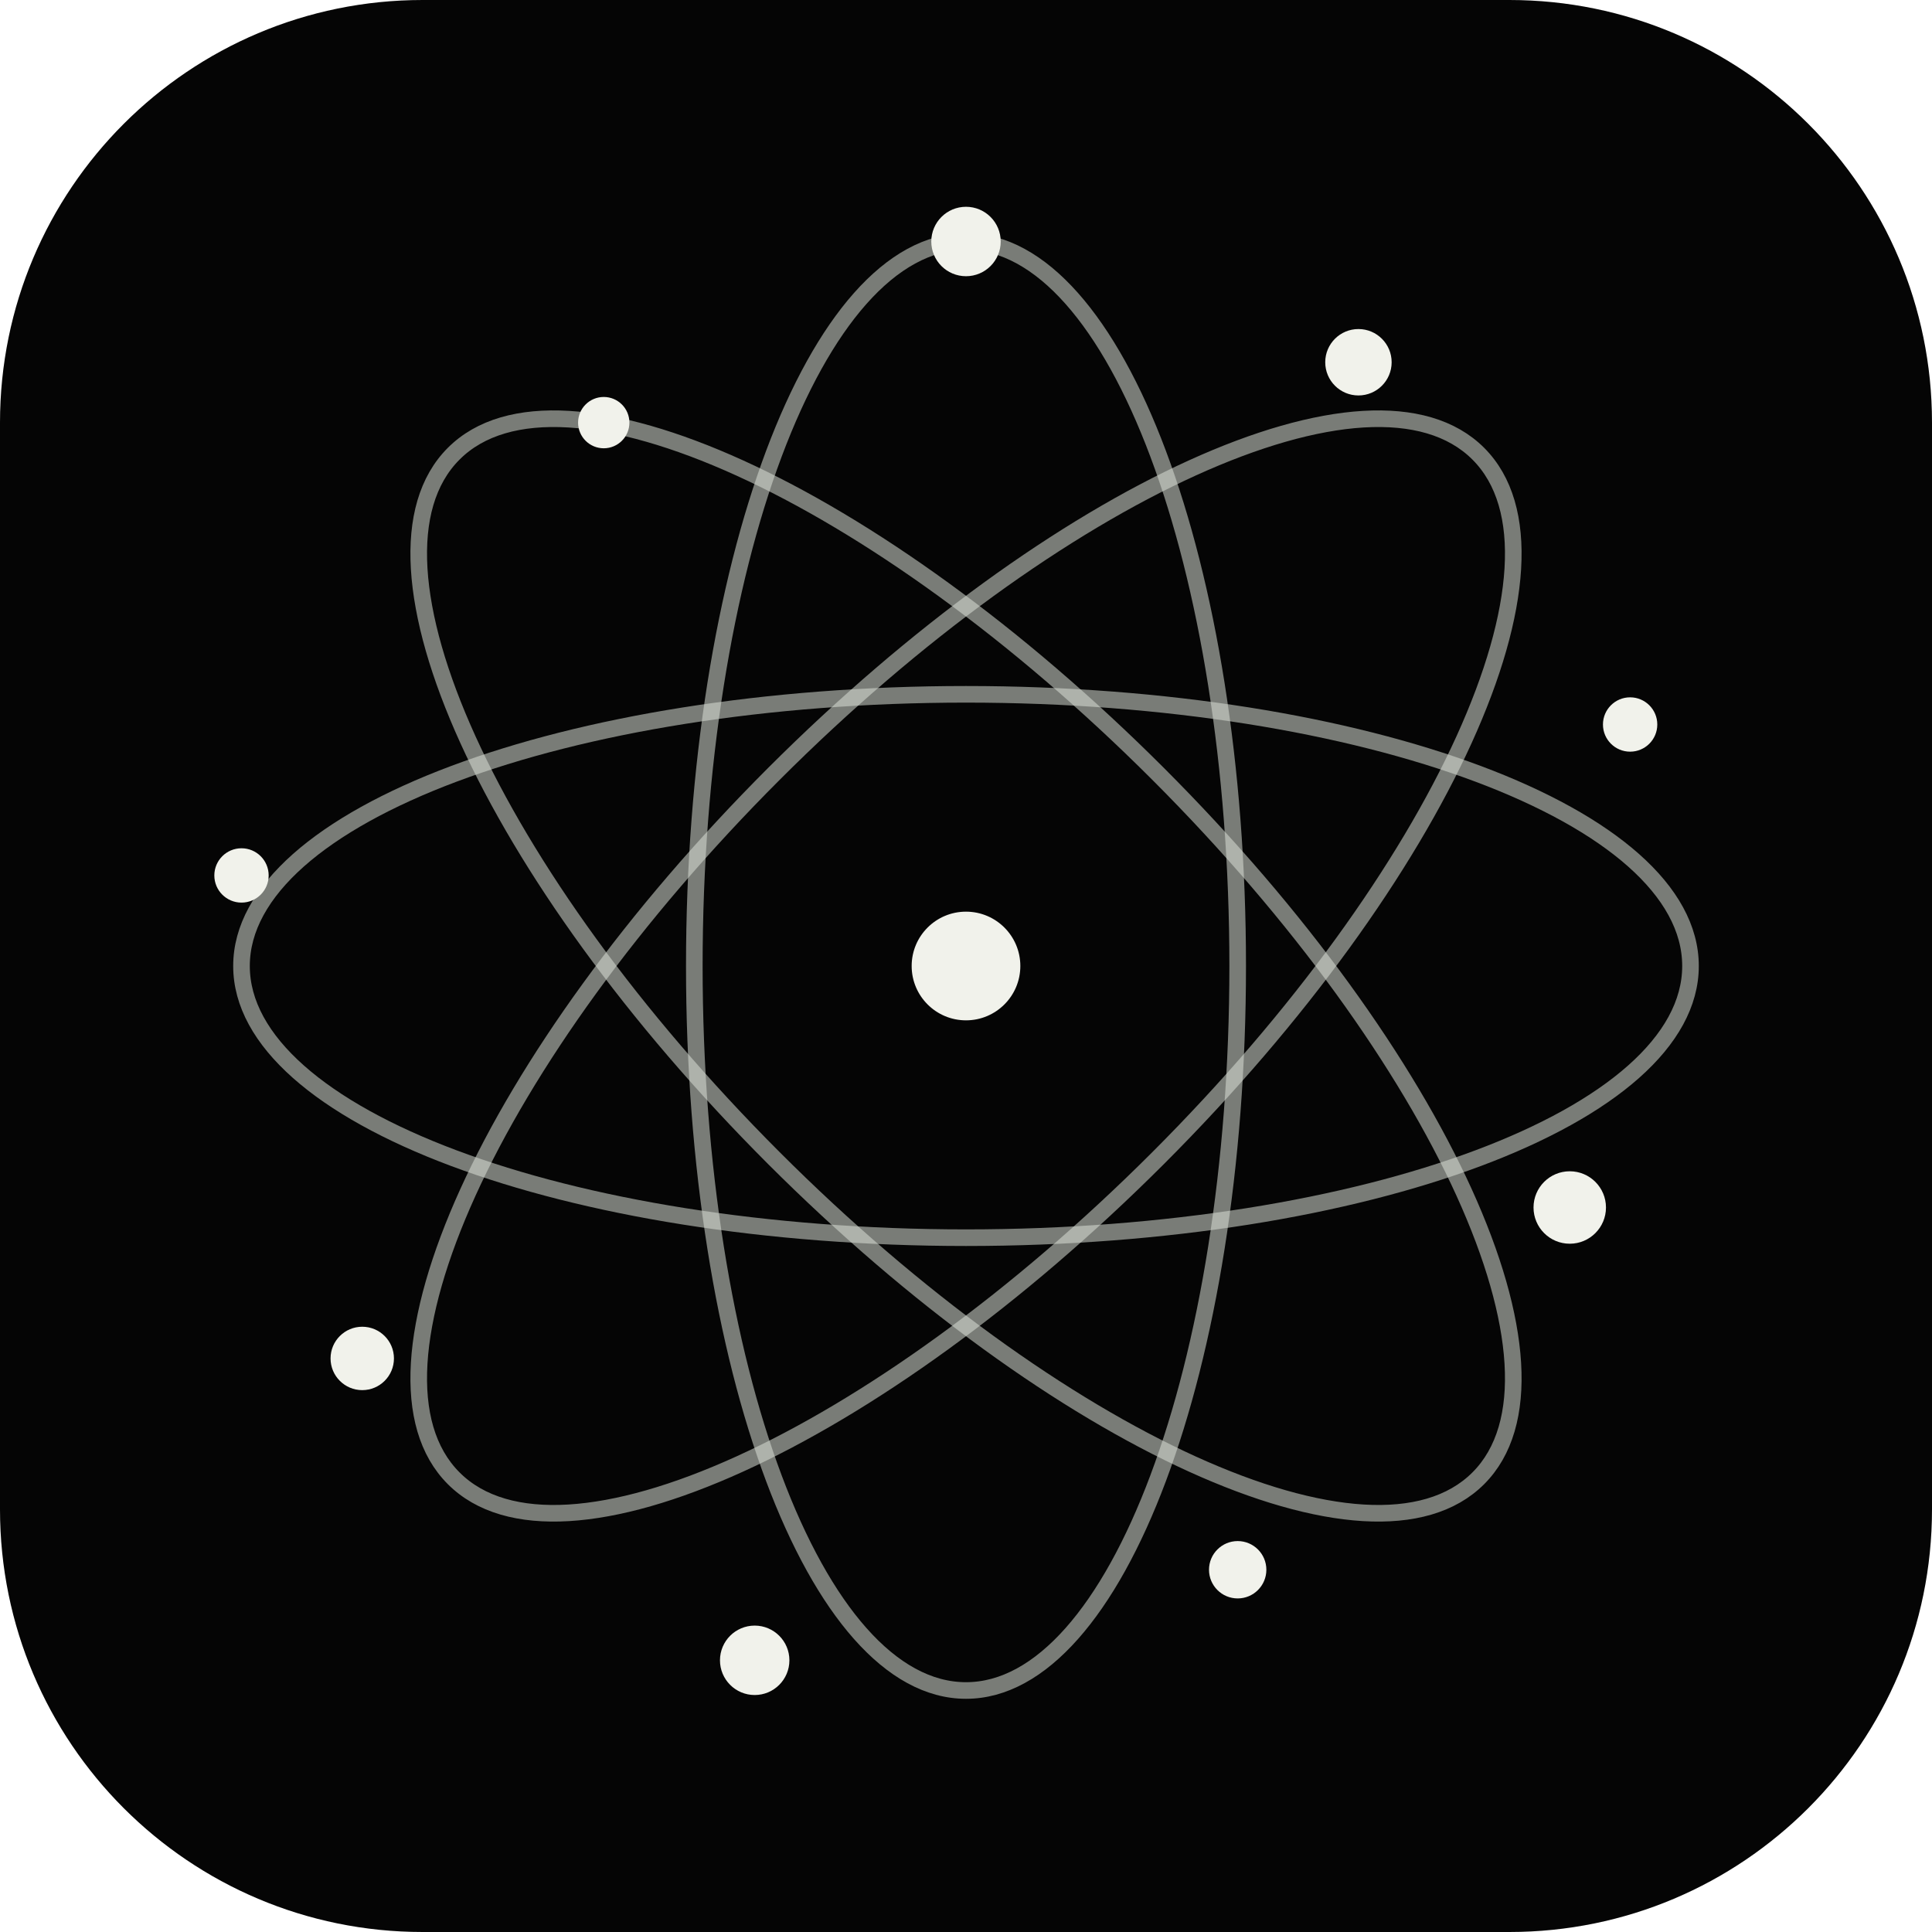
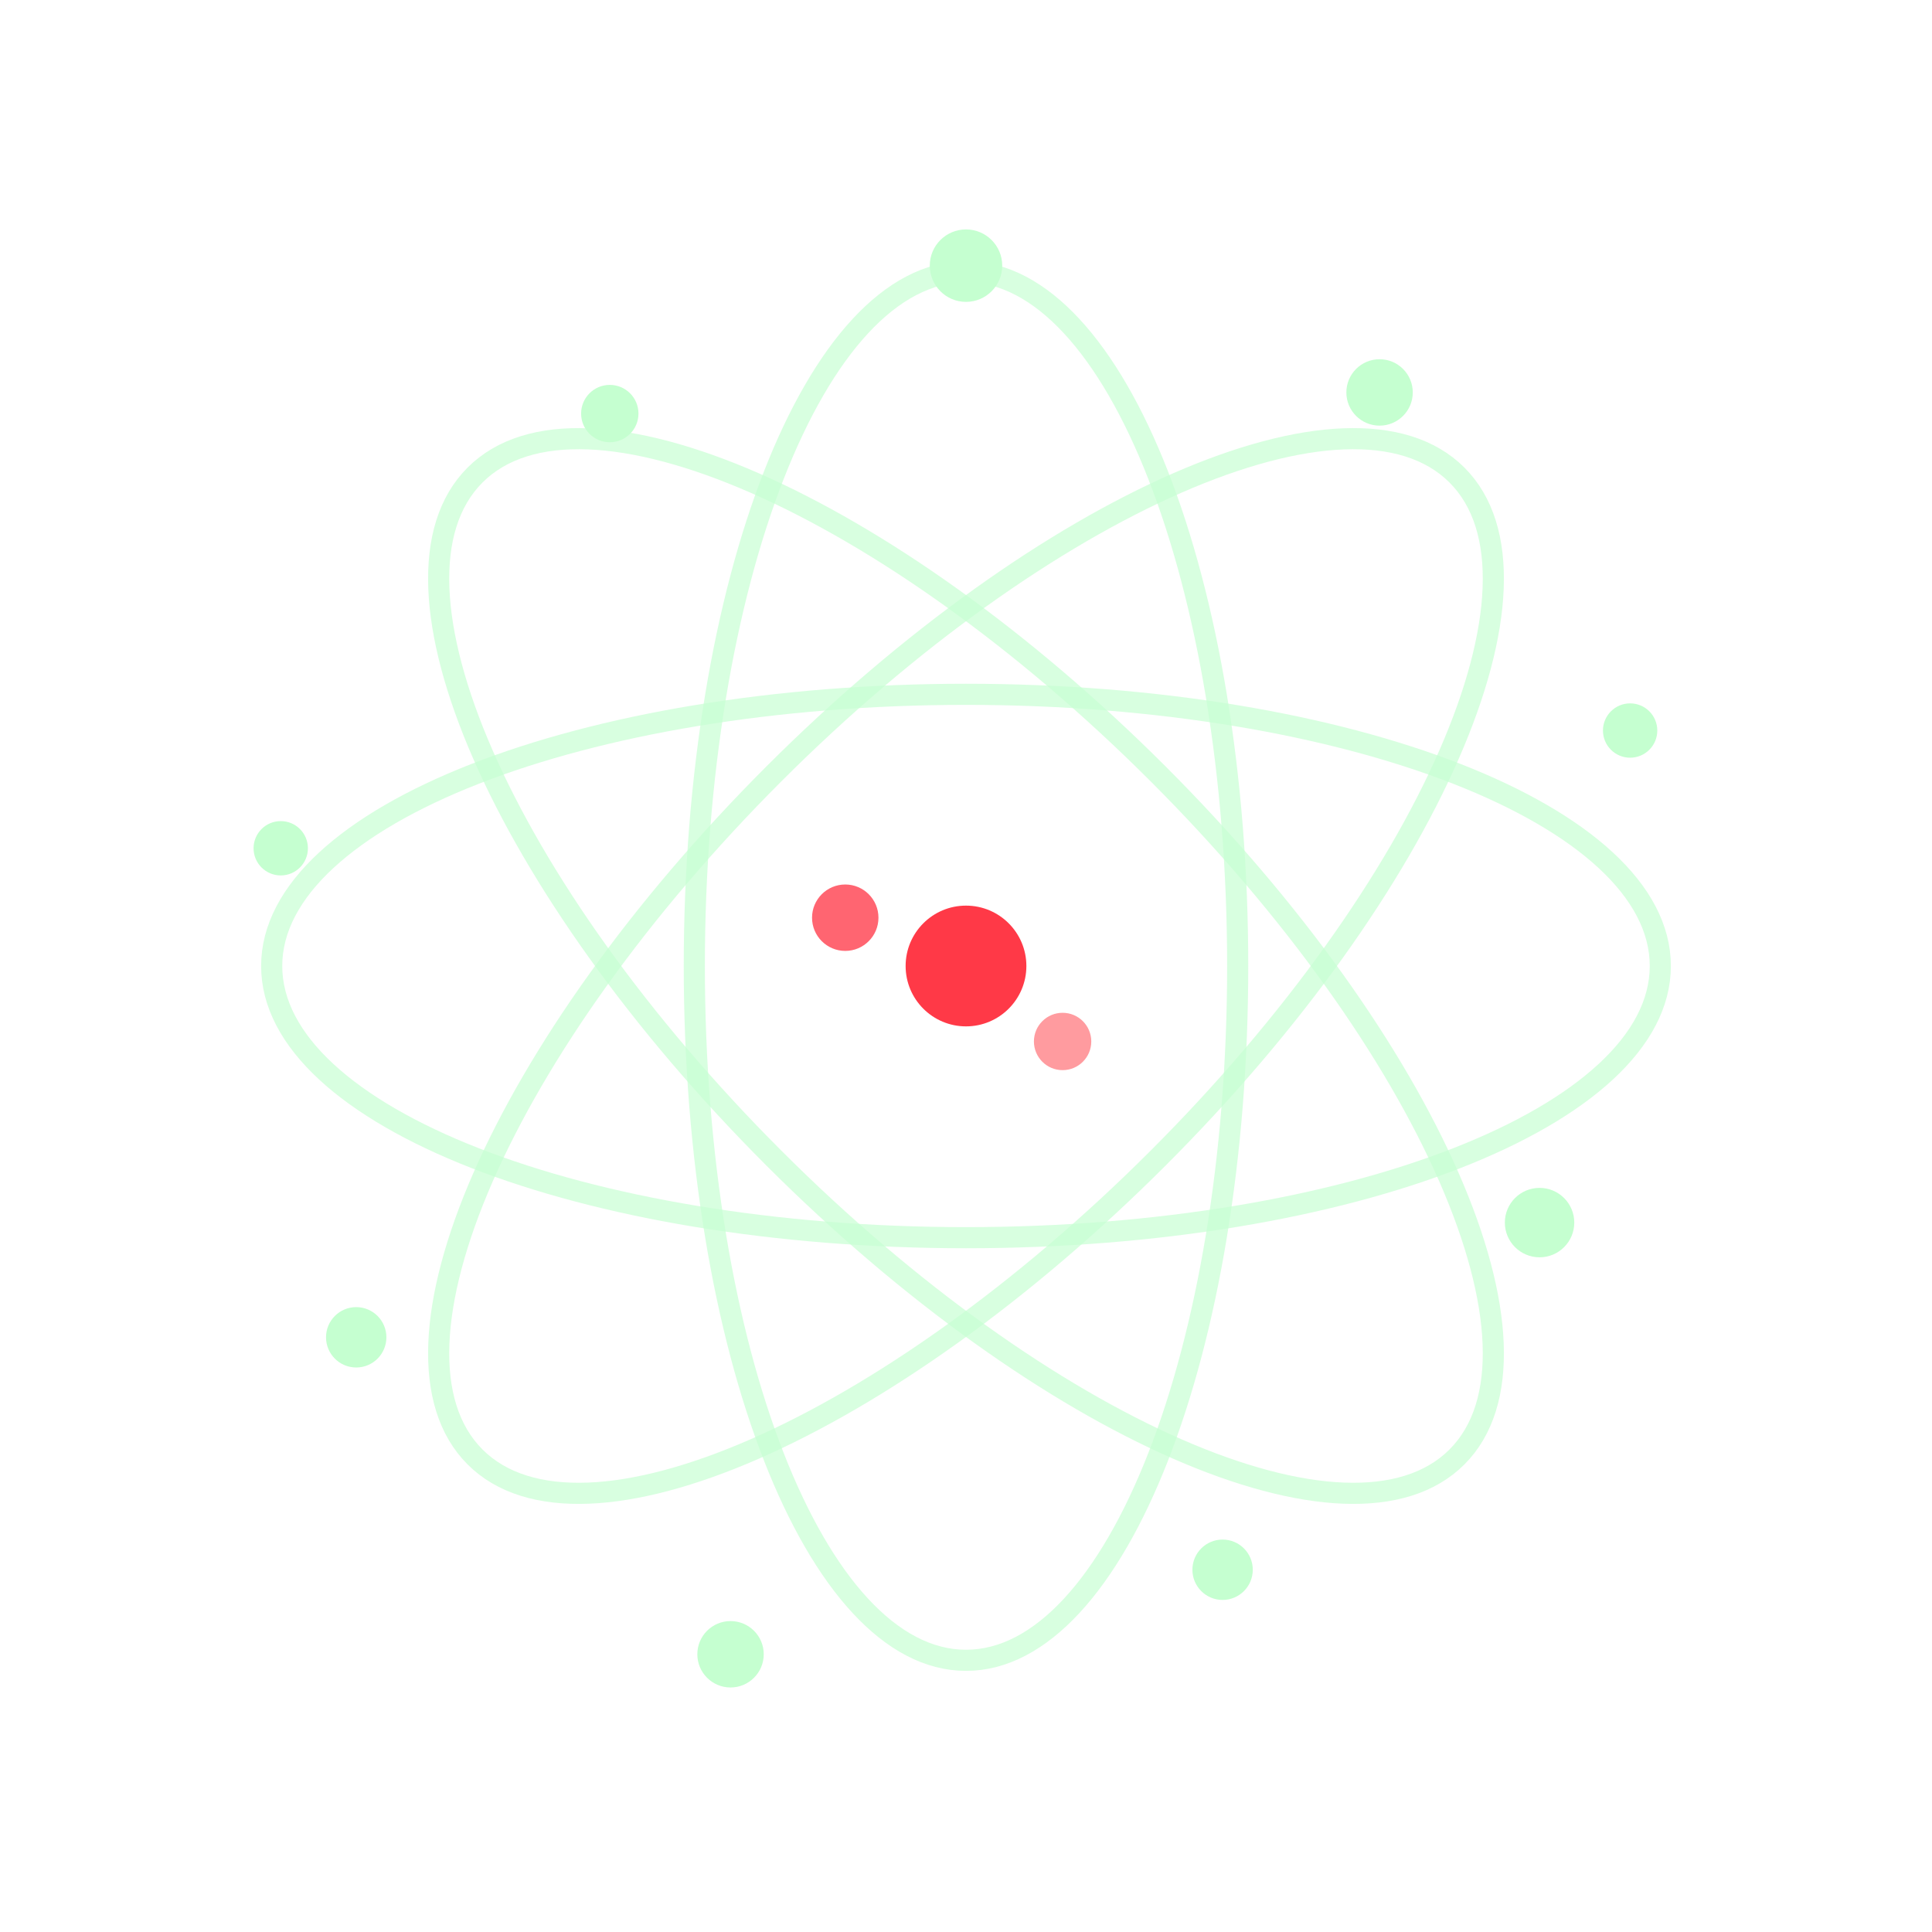
<svg xmlns="http://www.w3.org/2000/svg" viewBox="0 0 64 64">
-   <rect width="64" height="64" rx="14" fill="#050505" />
-   <g fill="none" stroke="#d9ddd5" stroke-opacity=".55" stroke-width=".55">
-     <ellipse cx="32" cy="32" rx="24" ry="9" />
-     <ellipse cx="32" cy="32" rx="24" ry="9" transform="rotate(45 32 32)" />
-     <ellipse cx="32" cy="32" rx="24" ry="9" transform="rotate(90 32 32)" />
-     <ellipse cx="32" cy="32" rx="24" ry="9" transform="rotate(135 32 32)" />
+   <g fill="none" stroke="#c8ffd3" stroke-opacity=".7" stroke-width=".7">
+     <ellipse cx="32" cy="32" rx="23" ry="9" />
+     <ellipse cx="32" cy="32" rx="23" ry="9" transform="rotate(45 32 32)" />
+     <ellipse cx="32" cy="32" rx="23" ry="9" transform="rotate(90 32 32)" />
+     <ellipse cx="32" cy="32" rx="23" ry="9" transform="rotate(135 32 32)" />
  </g>
-   <g fill="#f1f2eb">
-     <circle cx="32" cy="8" r="1.15" />
-     <circle cx="45" cy="12" r="1.1" />
-     <circle cx="54" cy="24" r=".9" />
-     <circle cx="52" cy="40" r="1.2" />
-     <circle cx="41" cy="52" r=".95" />
-     <circle cx="25" cy="55" r="1.15" />
-     <circle cx="12" cy="45" r="1.05" />
-     <circle cx="8" cy="29" r=".9" />
-     <circle cx="20" cy="14" r=".85" />
-     <circle cx="32" cy="32" r="1.8" />
+   <g fill="#c5ffd0">
+     <circle cx="32" cy="8.8" r="1.2" />
+     <circle cx="45.7" cy="13" r="1.1" />
+     <circle cx="54" cy="24.2" r=".9" />
+     <circle cx="51" cy="40.5" r="1.15" />
+     <circle cx="40.5" cy="52" r="1" />
+     <circle cx="24.2" cy="54.8" r="1.1" />
+     <circle cx="11.8" cy="44.3" r="1" />
+     <circle cx="9.3" cy="28.1" r=".9" />
+     <circle cx="20.2" cy="13.7" r=".95" />
+     <circle cx="32" cy="32" r="2" fill="#ff3947" />
+     <circle cx="28" cy="30.4" r="1.1" fill="#ff6571" />
+     <circle cx="35.2" cy="34.5" r=".95" fill="#ff9b9f" />
  </g>
</svg>
